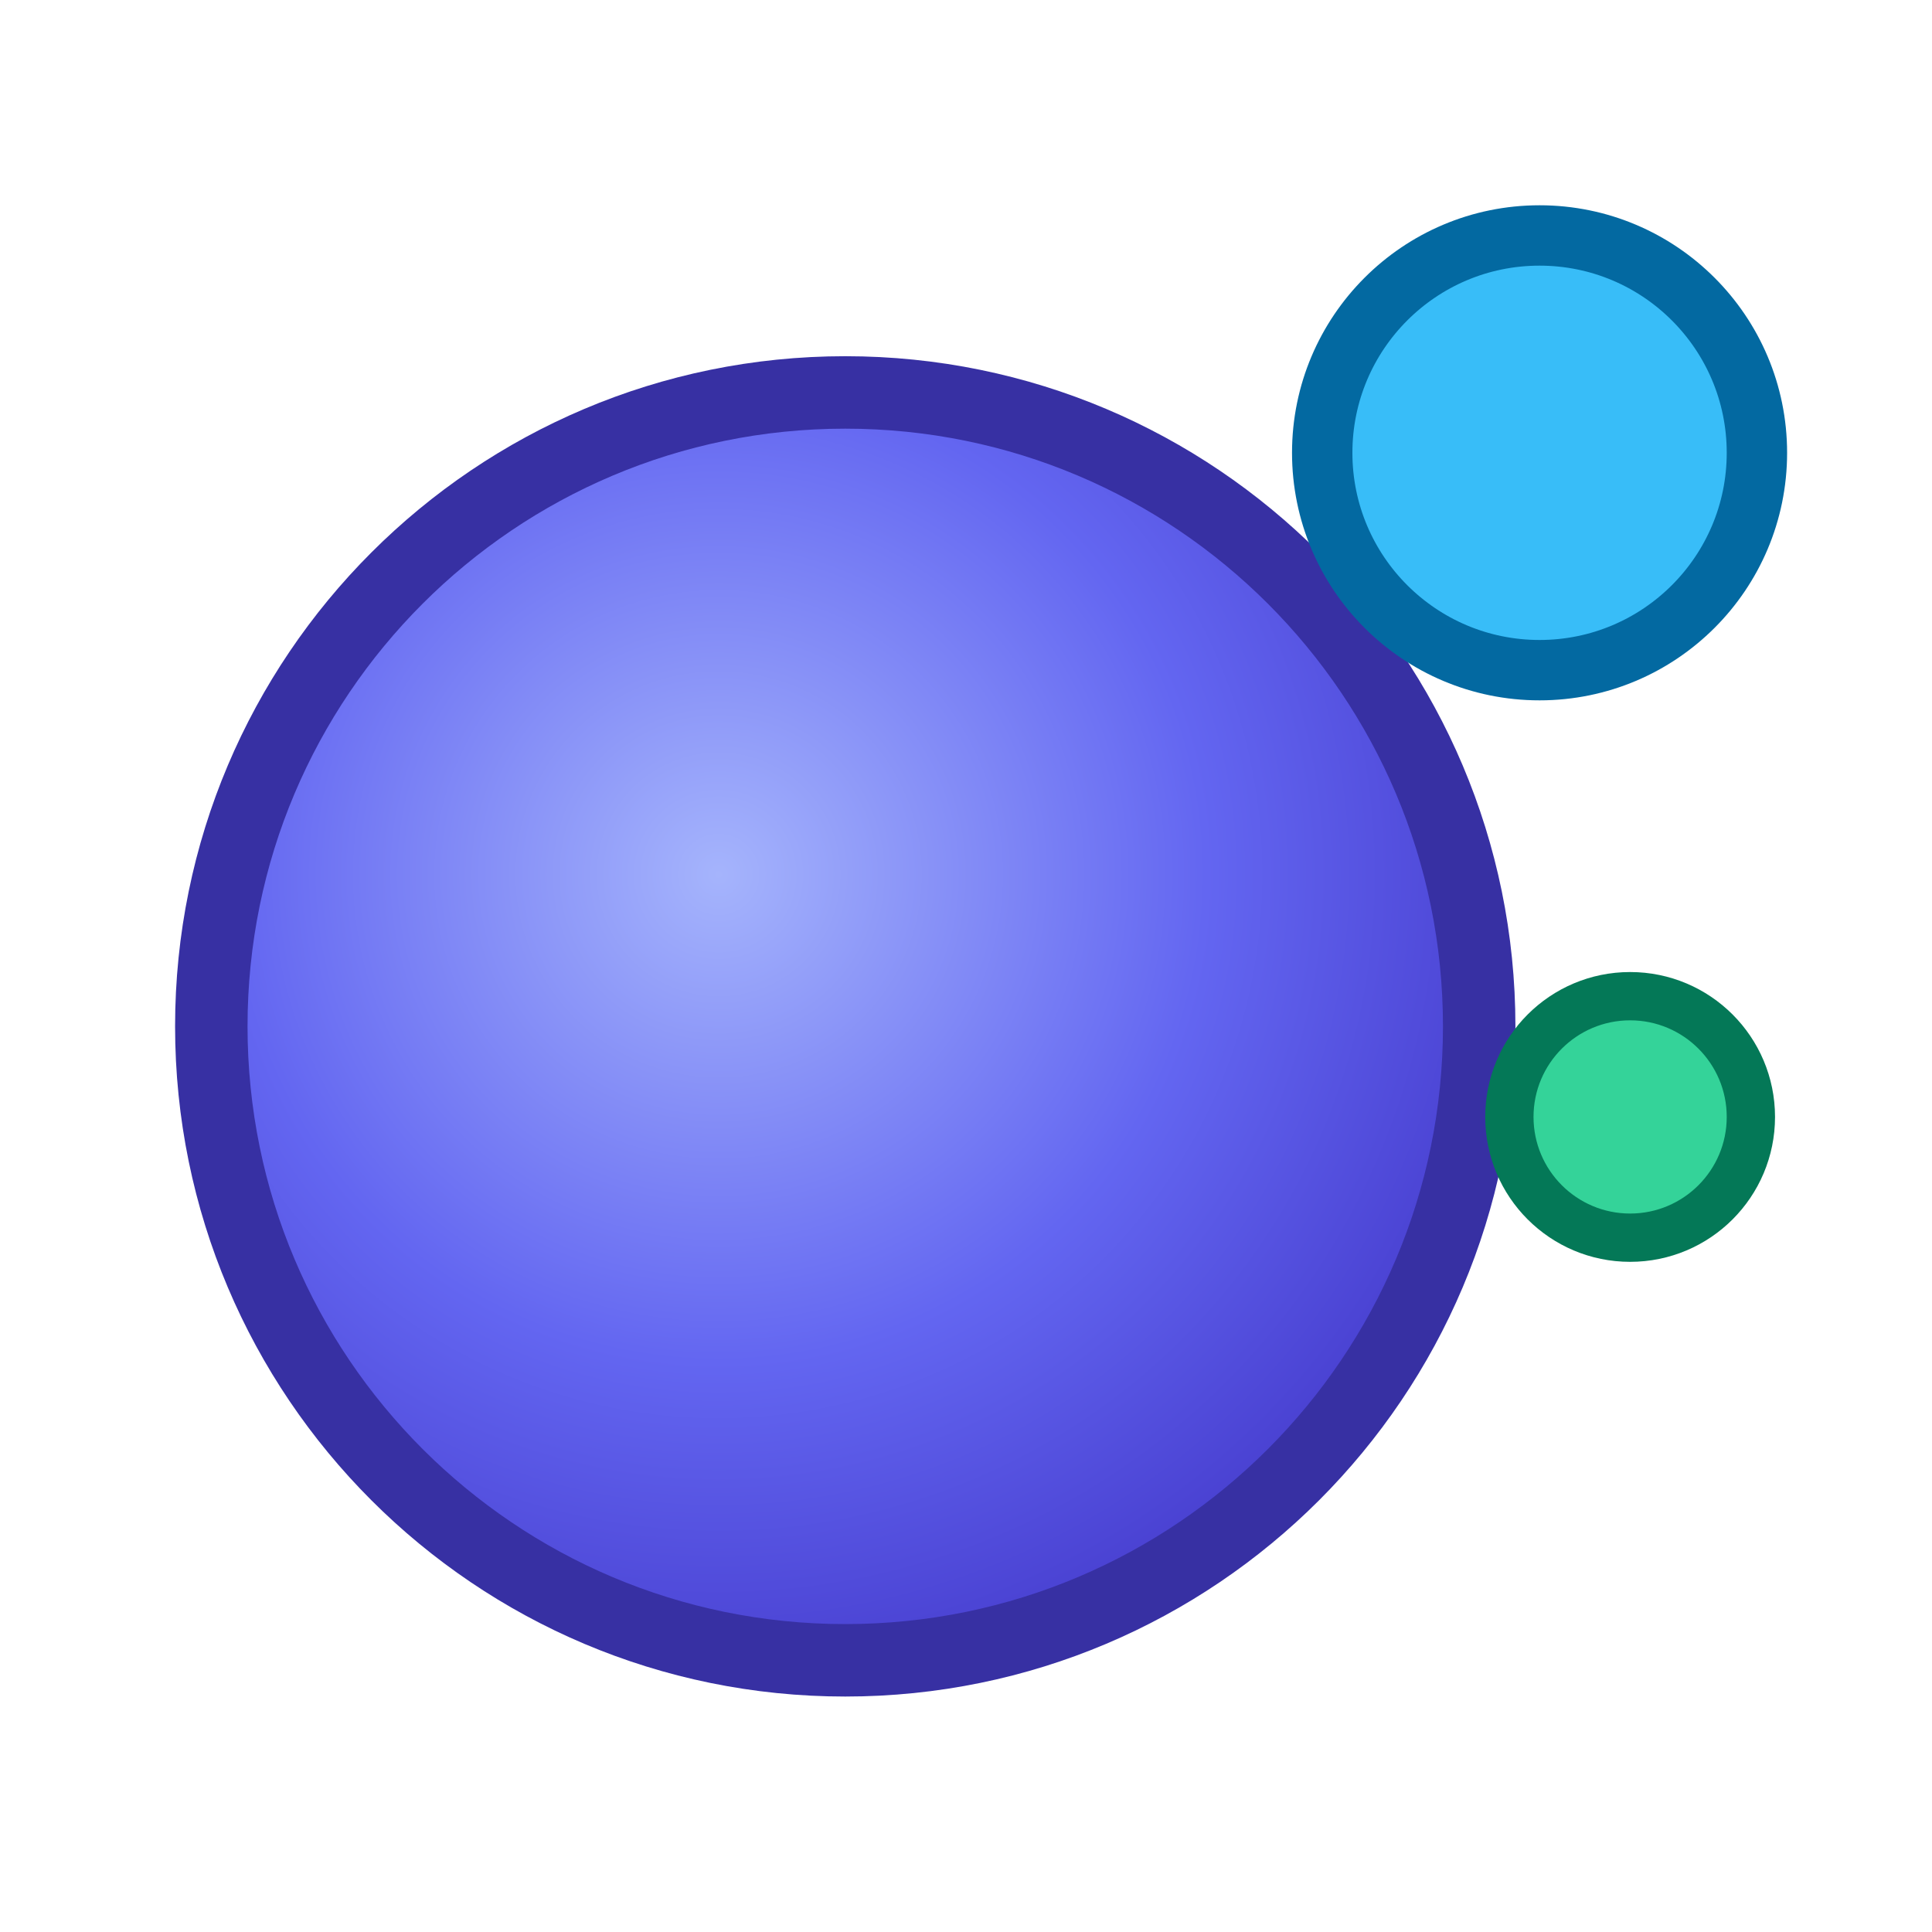
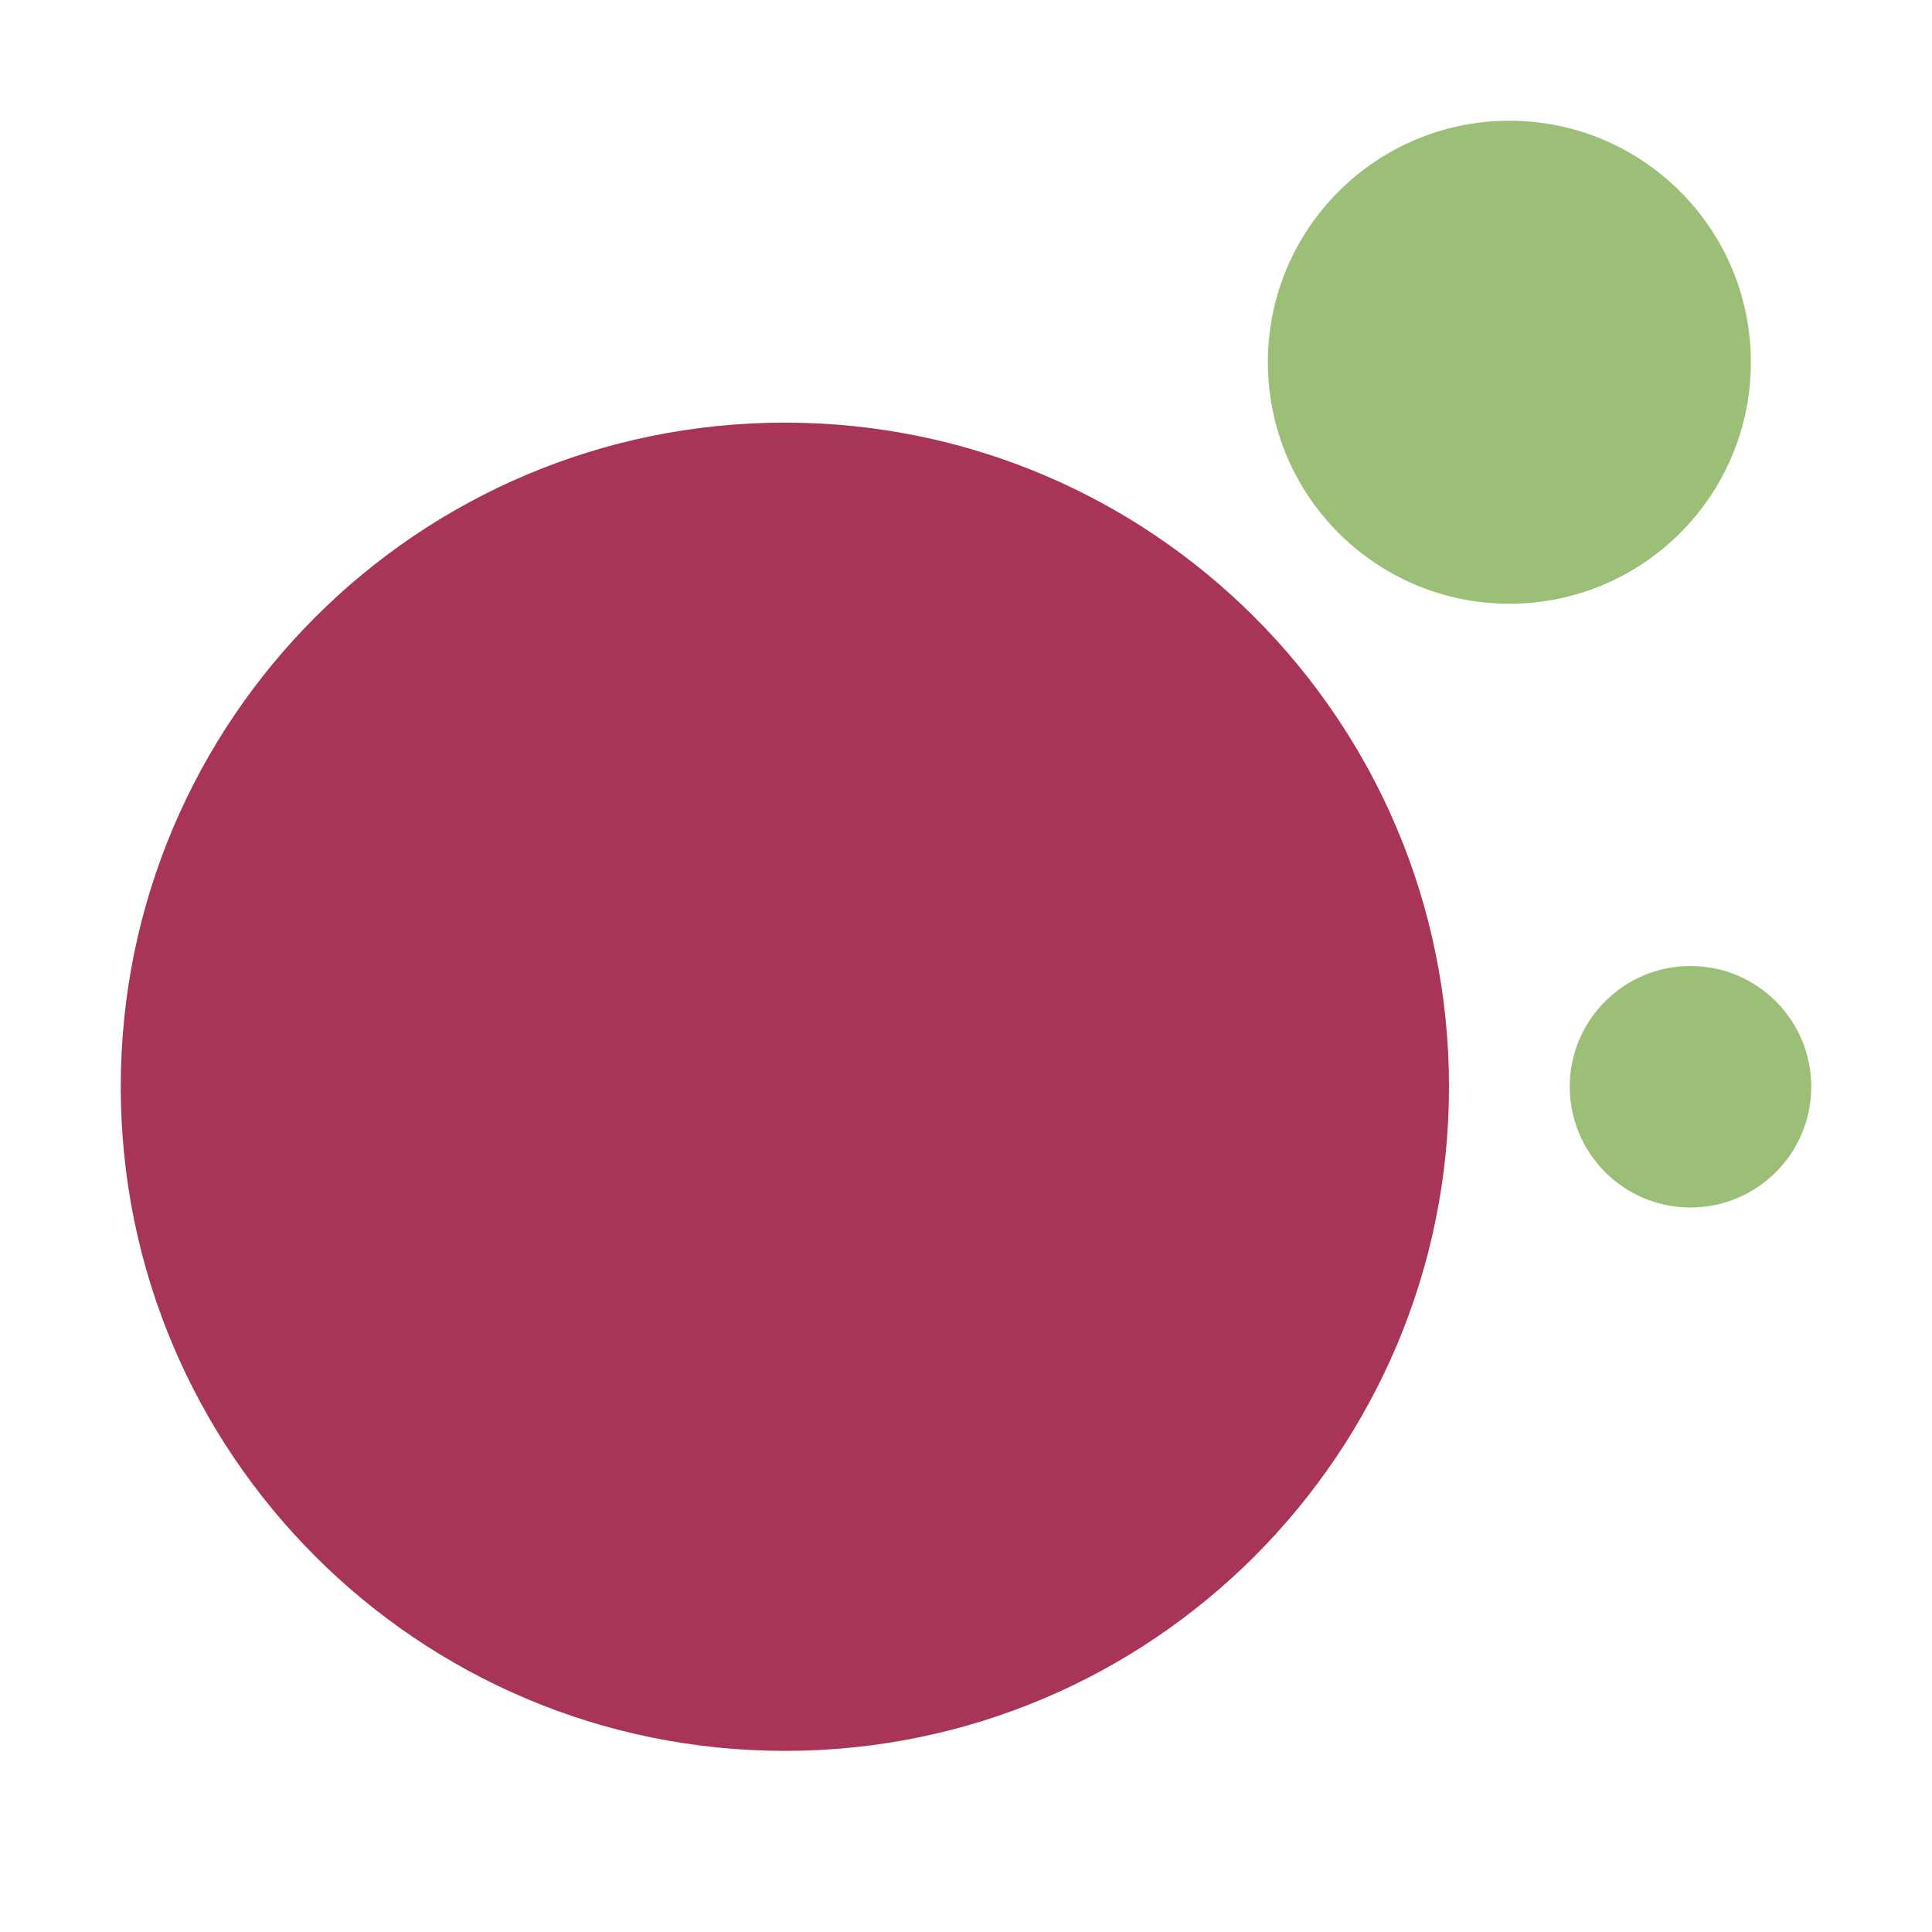
<svg xmlns="http://www.w3.org/2000/svg" viewBox="0 0 32 32">
-   <defs>
-     <radialGradient id="g" cx="40%" cy="38%" r="70%">
-       <stop offset="0%" stop-color="#a5b4fc" />
-       <stop offset="55%" stop-color="#6366f1" />
-       <stop offset="100%" stop-color="#4338ca" />
-     </radialGradient>
-   </defs>
-   <circle cx="14" cy="17" r="10.5" fill="url(#g)" stroke="#3730a3" stroke-width="1.2" />
-   <circle cx="25.5" cy="7.5" r="3.6" fill="#38bdf8" stroke="#0369a1" />
-   <circle cx="27" cy="18.5" r="2" fill="#34d399" stroke="#047857" stroke-width="0.8" />
+   <circle cx="13" cy="18" r="11" fill="#A83557" />
+   <circle cx="25" cy="6" r="4" fill="#9CBF78" />
+   <circle cx="28" cy="18" r="2" fill="#9CBF78" />
</svg>
